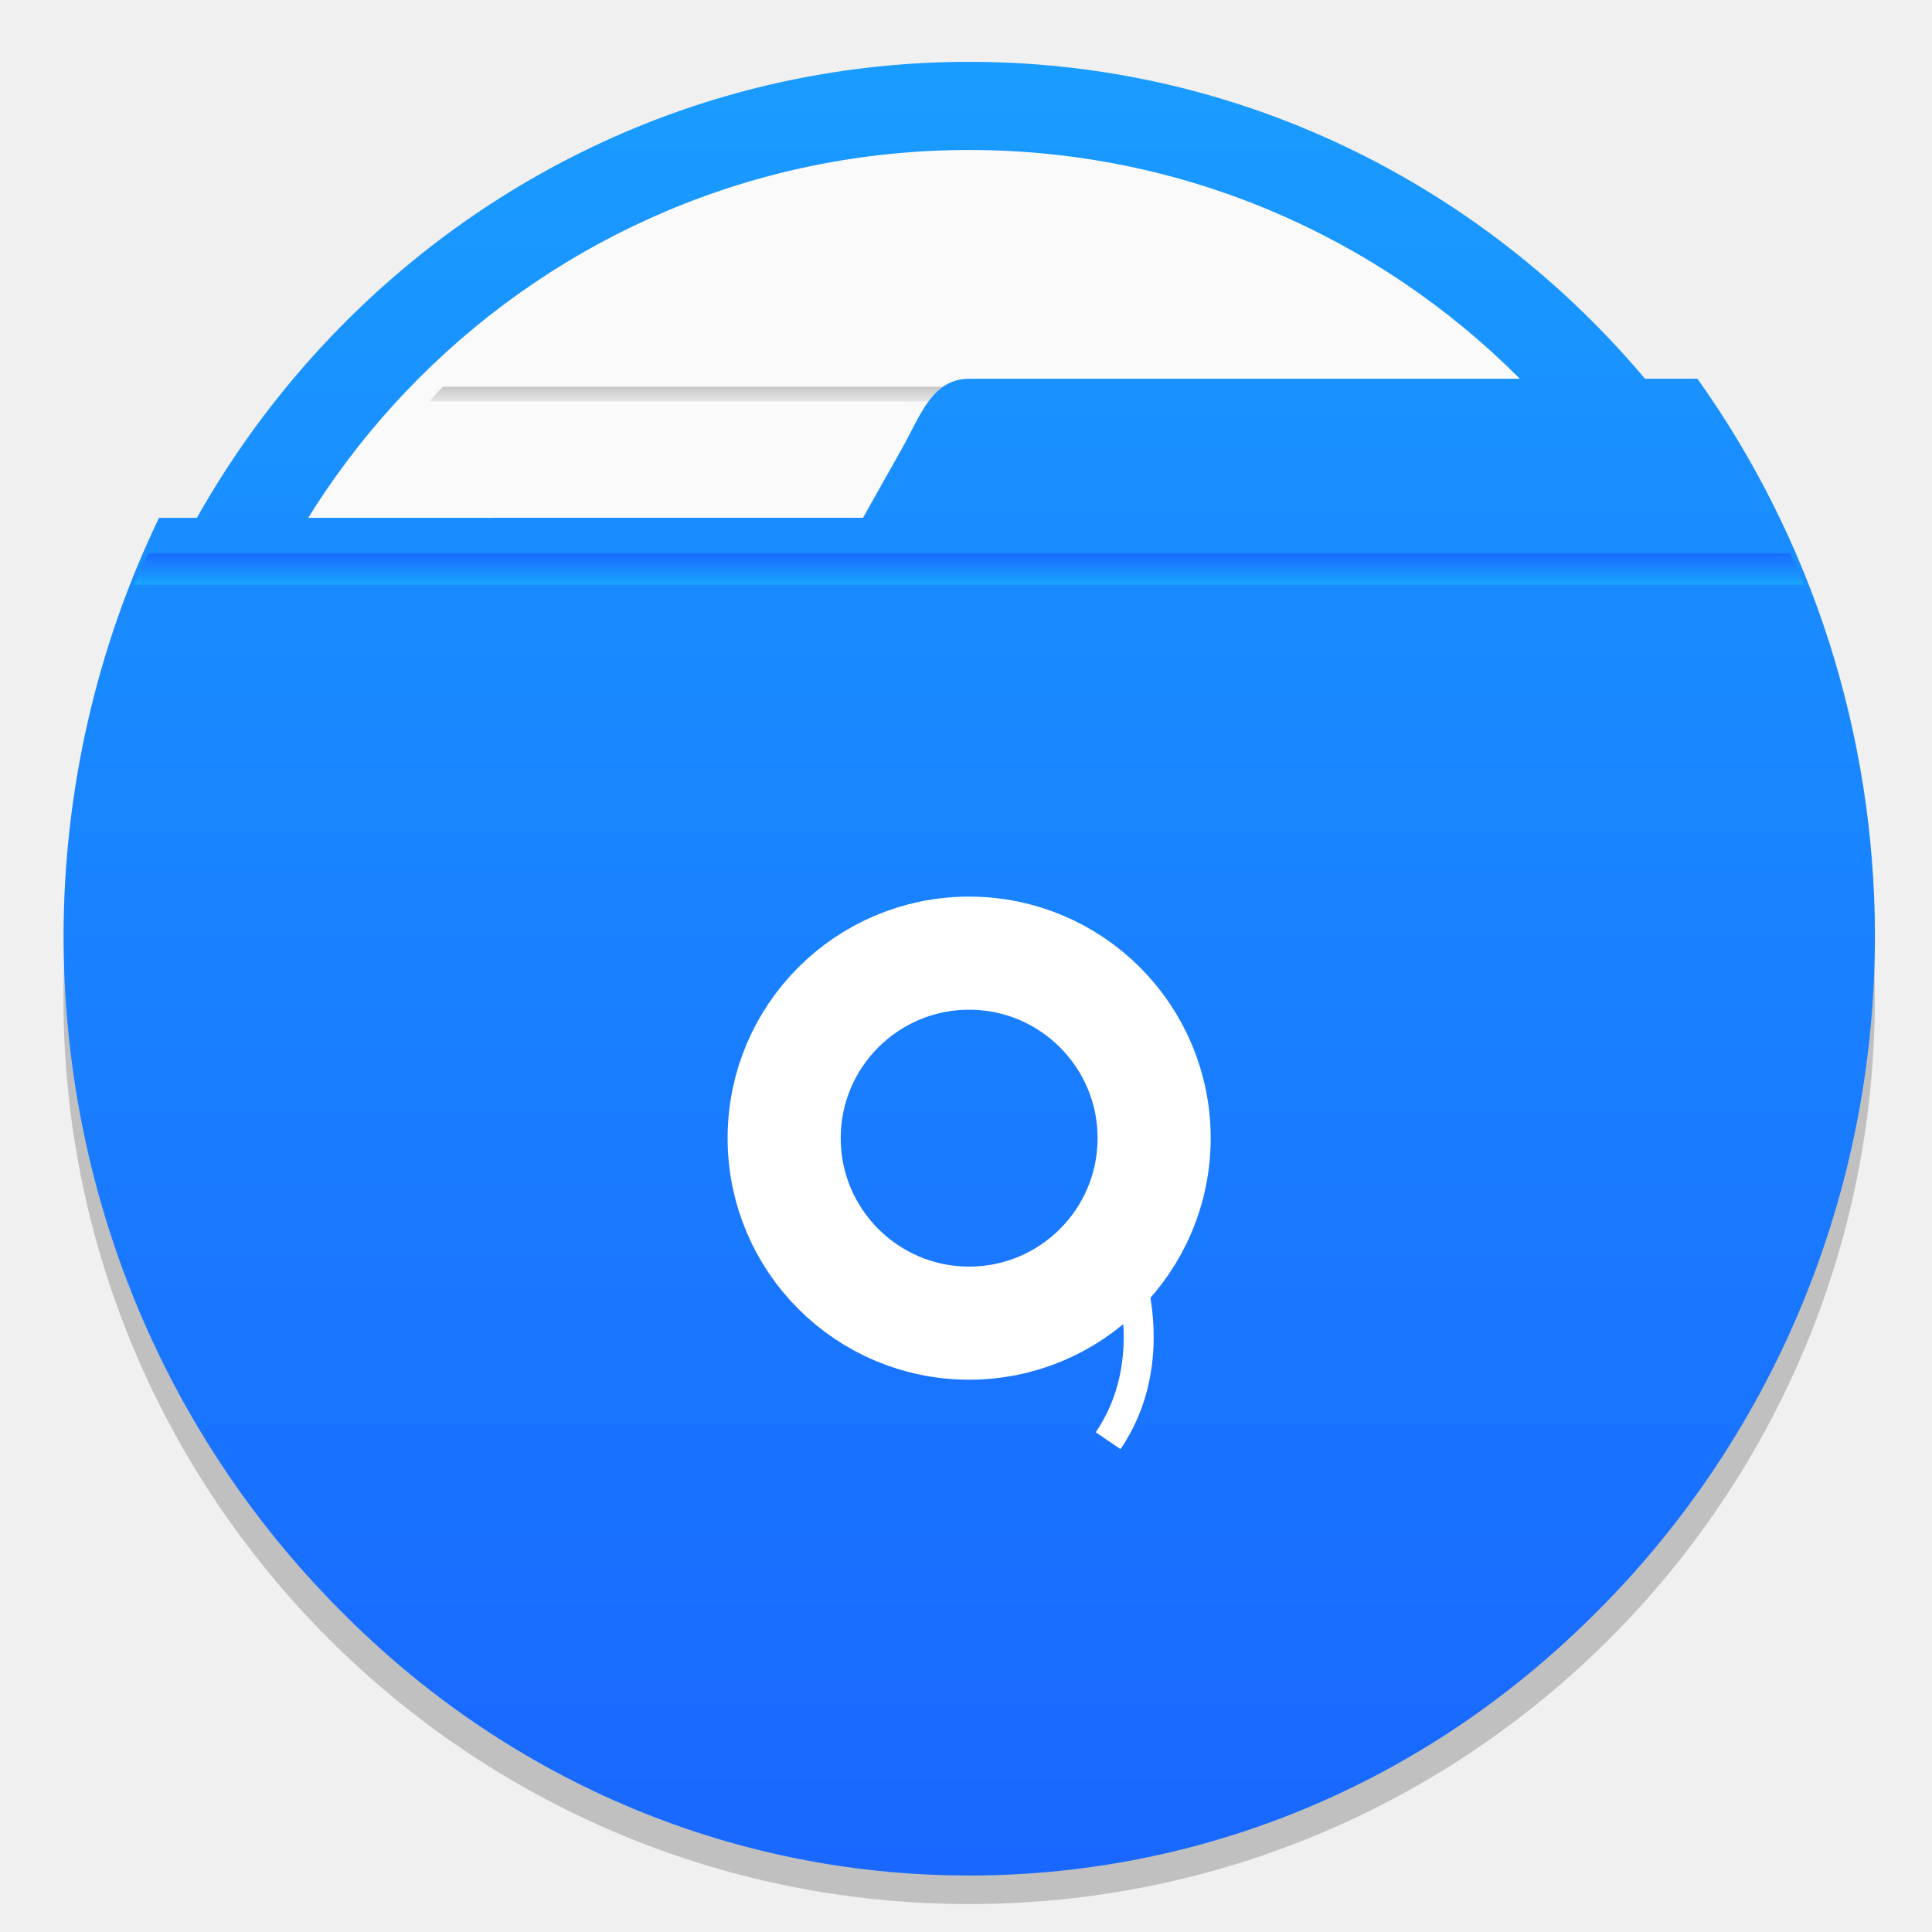
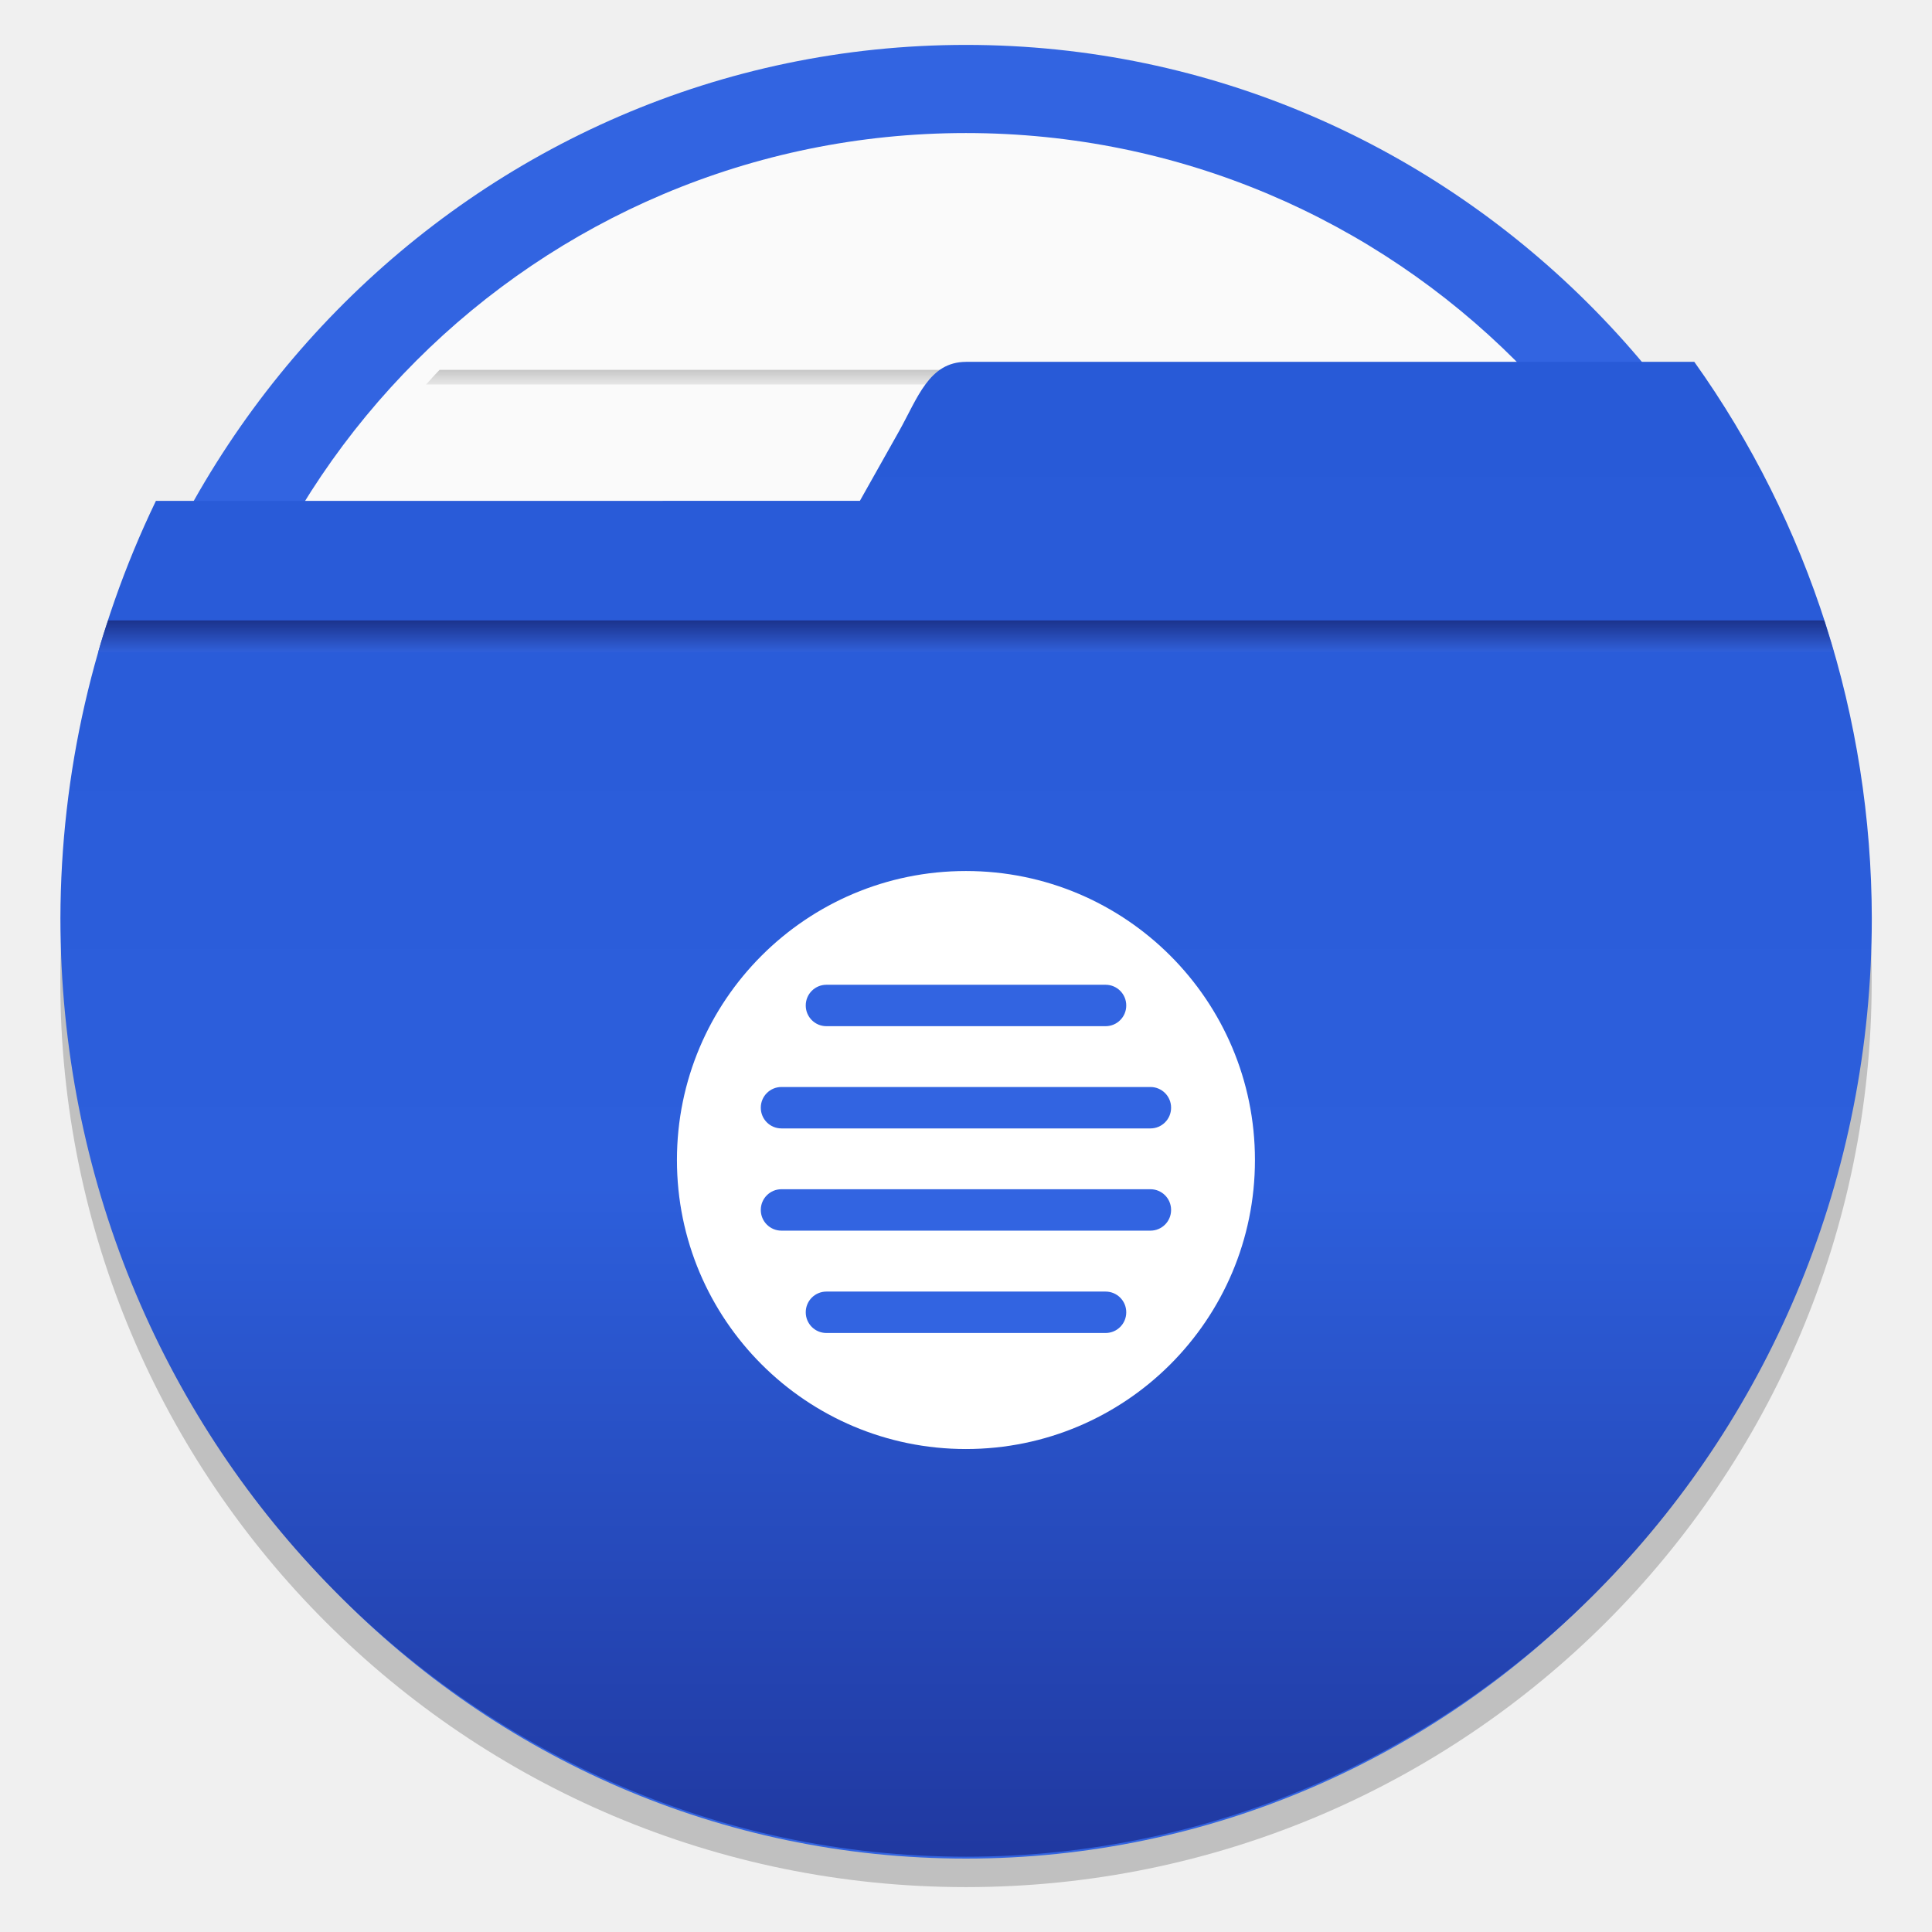
<svg xmlns="http://www.w3.org/2000/svg" xmlns:xlink="http://www.w3.org/1999/xlink" width="64" height="64" version="1.1" viewBox="0 0 16.933 16.933">
  <defs>
-     <linearGradient id="linearGradient677332" x1="16.721" x2="16.721" y1="279.38" y2="297.64" gradientTransform="matrix(.98129 0 0 .99999 -7.7462 -280.06)" gradientUnits="userSpaceOnUse">
-       <stop stop-color="#19a0ff" offset="0" />
-       <stop stop-color="#1964ff" offset="1" />
-     </linearGradient>
    <linearGradient id="linearGradient13504" x1="10.798" x2="10.798" y1="282.88" y2="283.29" gradientTransform="matrix(1.0543 0 0 .55499 4.1087 128.14)" gradientUnits="userSpaceOnUse" xlink:href="#linearGradient991" />
    <linearGradient id="linearGradient991">
      <stop stop-color="#969696" offset="0" />
      <stop stop-color="#e6e6e6" stop-opacity=".902" offset="1" />
    </linearGradient>
    <linearGradient id="linearGradient13506" x1="8.817" x2="8.817" y1="293.7" y2="294.12" gradientTransform="matrix(.94579 0 0 .555 7.7176 133.01)" gradientUnits="userSpaceOnUse" xlink:href="#linearGradient991" />
    <linearGradient id="linearGradient13508" x1="7.998" x2="7.998" y1="284.98" y2="285.41" gradientTransform="matrix(.94579 0 0 .555 7.9256 129.13)" gradientUnits="userSpaceOnUse" xlink:href="#linearGradient991" />
    <linearGradient id="linearGradient13510-3" x1="8.764" x2="8.764" y1="287.18" y2="287.64" gradientTransform="matrix(.94579 0 0 .555 7.919 130.1)" gradientUnits="userSpaceOnUse" xlink:href="#linearGradient991" />
    <linearGradient id="linearGradient13512" x1="8.318" x2="8.318" y1="289.36" y2="289.81" gradientTransform="matrix(.94579 0 0 .555 7.901 131.07)" gradientUnits="userSpaceOnUse" xlink:href="#linearGradient991" />
    <linearGradient id="linearGradient13514" x1="8.255" x2="8.255" y1="291.55" y2="291.96" gradientTransform="matrix(.94579 0 0 .55502 8.0111 132.03)" gradientUnits="userSpaceOnUse" xlink:href="#linearGradient991" />
-     <linearGradient id="linearGradient677346" x1="19.27" x2="19.27" y1="281.99" y2="297.35" gradientTransform="matrix(.99999 0 0 .99999 -10.846 -280.06)" gradientUnits="userSpaceOnUse">
-       <stop stop-color="#1996ff" offset="0" />
-       <stop stop-color="#1964ff" offset="1" />
+     <linearGradient id="linearGradient677346" x1="19.27" x2="19.27" y1="283.7" y2="297.5" gradientTransform="matrix(.99999 0 0 .99999 -10.846 -280.06)" gradientUnits="userSpaceOnUse">
+       <stop stop-color="#285ad7" offset="0" />
+       <stop stop-color="#2d5fdc" offset=".5" />
+       <stop stop-color="#1e3296" offset="1" />
    </linearGradient>
-     <linearGradient id="linearGradient677348" x1="-6.174" x2="-6.174" y1="-126.08" y2="-126.7" gradientTransform="matrix(.54036 0 0 .54036 11.594 73.28)" gradientUnits="userSpaceOnUse">
-       <stop stop-color="#19aaff" offset="0" />
-       <stop stop-color="#1964ff" offset="1" />
+     <linearGradient id="linearGradient677348" x1="-6.174" x2="-6.174" y1="-126.08" y2="-126.7" gradientTransform="matrix(.54036 0 0 .54036 11.594 74.016)" gradientUnits="userSpaceOnUse">
+       <stop stop-color="#3264e1" offset="0" />
+       <stop stop-color="#192d82" offset="1" />
    </linearGradient>
  </defs>
-   <circle cx="8.494" cy="8.75" r="7.938" opacity=".2" stroke-width=".14" />
-   <ellipse cx="8.494" cy="8.49" rx="7.799" ry="7.948" fill="url(#linearGradient677332)" stroke-width="1.19" style="paint-order:stroke markers fill" />
-   <g transform="matrix(.85833 0 0 .85833 -5.1762 -241.38)">
-     <circle cx="15.926" cy="290.69" r="7.938" fill="#fafafa" style="paint-order:normal" />
-     <path d="m10.551 285.17c-0.042 0.044-0.079 0.084-0.137 0.149l11.024 9.8e-4c-0.059-0.061-0.086-0.092-0.141-0.15z" fill="url(#linearGradient13504)" opacity=".6" style="paint-order:normal" />
-     <path d="m10.431 296.06c0.049 0.052 0.081 0.091 0.135 0.15h10.72c0.05-0.056 0.075-0.086 0.134-0.15z" fill="url(#linearGradient13506)" opacity=".6" style="paint-order:normal" />
-     <path d="m9.139 287.33c-0.022 0.052-0.037 0.089-0.066 0.15h13.708c-0.024-0.05-0.046-0.101-0.068-0.15z" fill="url(#linearGradient13508)" opacity=".6" style="paint-order:normal" />
-     <path d="m8.52 289.52c-0.01 0.049-0.016 0.1-0.025 0.15h14.862c-0.009-0.05-0.015-0.101-0.026-0.15z" fill="url(#linearGradient13510-3)" opacity=".6" style="paint-order:normal" />
-     <path d="m8.494 291.7c0.009 0.05 0.017 0.1 0.027 0.15h14.811c0.009-0.054 0.017-0.097 0.025-0.15z" fill="url(#linearGradient13512)" opacity=".6" style="paint-order:normal" />
-     <path d="m9.077 293.88c0.022 0.053 0.04 0.093 0.065 0.15h13.57c0.023-0.051 0.037-0.08 0.069-0.15z" fill="url(#linearGradient13514)" opacity=".6" style="paint-order:normal" />
-   </g>
-   <path d="m8.494 3.32c-0.325 8e-4 -0.424 0.318-0.588 0.61l-0.342 0.608-6.17 5.3e-4a7.938 8.227 0 0 0-0.837 3.656 7.938 8.227 0 0 0 7.938 8.227 7.938 8.227 0 0 0 7.938-8.227 7.938 8.227 0 0 0-1.556-4.875h-6.382z" fill="url(#linearGradient677346)" stroke-width="1.131" style="paint-order:stroke markers fill" />
-   <path d="m1.304 4.85c-0.046 0.091-0.092 0.183-0.134 0.275h14.652c-0.041-0.093-0.09-0.184-0.134-0.275z" fill="url(#linearGradient677348)" stroke-width=".143" />
  <circle cx="-330.35" cy="-328.38" r="0" fill="#5e4aa6" stroke-width=".265" />
  <circle cx="-39.434" cy="6.44" r="0" fill="#5e4aa6" fill-rule="evenodd" stroke-width=".265" />
-   <g transform="matrix(.74819 0 0 .74819 -81.169 -162.46)" fill="none" stroke="#fff">
-     <path d="m121.7 232s0.403 1.084-0.232 2.014" stroke-width=".351px" />
-     <circle cx="119.84" cy="230.47" r="2.167" stroke-width="1.325" />
+   <g transform="translate(-.02755 -.14845)">
+     <circle cx="8.494" cy="8.75" r="7.938" opacity=".2" stroke-width=".14" />
+     <ellipse cx="8.494" cy="8.49" rx="7.799" ry="7.948" fill="#3264e1" stroke-width="1.19" style="paint-order:stroke markers fill" />
+     <g transform="matrix(.85833 0 0 .85833 -5.1762 -241.38)">
+       <circle cx="15.926" cy="290.69" r="7.938" fill="#fafafa" style="paint-order:normal" />
+       <path d="m10.551 285.17c-0.042 0.044-0.079 0.084-0.137 0.149l11.024 9.8e-4c-0.059-0.061-0.086-0.092-0.141-0.15z" fill="url(#linearGradient13504)" opacity=".6" style="paint-order:normal" />
+       <path d="m10.431 296.06c0.049 0.052 0.081 0.091 0.135 0.15h10.72c0.05-0.056 0.075-0.086 0.134-0.15z" fill="url(#linearGradient13506)" opacity=".6" style="paint-order:normal" />
+       <path d="m9.139 287.33c-0.022 0.052-0.037 0.089-0.066 0.15h13.708c-0.024-0.05-0.046-0.101-0.068-0.15z" fill="url(#linearGradient13508)" opacity=".6" style="paint-order:normal" />
+       <path d="m8.52 289.52c-0.01 0.049-0.016 0.1-0.025 0.15h14.862c-0.009-0.05-0.015-0.101-0.026-0.15z" fill="url(#linearGradient13510-3)" opacity=".6" style="paint-order:normal" />
+       <path d="m8.494 291.7c0.009 0.05 0.017 0.1 0.027 0.15h14.811c0.009-0.054 0.017-0.097 0.025-0.15z" fill="url(#linearGradient13512)" opacity=".6" style="paint-order:normal" />
+       <path d="m9.077 293.88c0.022 0.053 0.04 0.093 0.065 0.15h13.57c0.023-0.051 0.037-0.08 0.069-0.15z" fill="url(#linearGradient13514)" opacity=".6" style="paint-order:normal" />
+     </g>
+     <path d="m8.494 3.32c-0.325 8e-4 -0.424 0.318-0.588 0.61l-0.342 0.608-6.17 5.3e-4a7.938 8.227 0 0 0-0.837 3.656 7.938 8.227 0 0 0 7.938 8.227 7.938 8.227 0 0 0 7.938-8.227 7.938 8.227 0 0 0-1.556-4.875h-6.382z" fill="url(#linearGradient677346)" stroke-width="1.131" style="paint-order:stroke markers fill" />
+     <path d="m0.975 5.586c-0.031 0.09-0.059 0.179-0.086 0.276l15.21-0.001c-0.027-0.093-0.051-0.172-0.083-0.275z" fill="url(#linearGradient677348)" stroke-width=".143" />
  </g>
-   <circle cx="-305.05" cy="-323.78" r="0" fill="#5e4aa6" stroke-width=".265" />
+   <g fill="#5e4aa6" stroke-width=".265">
+     <circle cx="-305.05" cy="-323.78" r="0" />
+     <circle cx="-312.62" cy="-328.61" r="0" />
+     <circle cx="-312.62" cy="-328.61" r="0" />
+     <circle cx="-294.38" cy="-326.48" r="0" />
+     <circle cx="-288.29" cy="-333.3" r="0" />
+     <circle cx="-291.11" cy="-326.24" r="0" />
+     <circle cx="-311.07" cy="-330.68" r="0" />
+   </g>
+   <circle cx="8.466" cy="10.167" r="2.533" fill="#fff" />
+   <g fill="#3264e1">
+     <rect x="7.062" y="8.631" width="2.809" height=".363" ry=".181" stroke-width="1.213" />
+     <rect x="6.668" y="9.527" width="3.596" height=".363" ry=".181" stroke-width="1.372" />
+     <rect x="6.668" y="10.423" width="3.596" height=".363" ry=".181" stroke-width="1.372" />
+     <rect x="7.062" y="11.32" width="2.809" height=".363" ry=".181" stroke-width="1.213" />
+   </g>
</svg>
